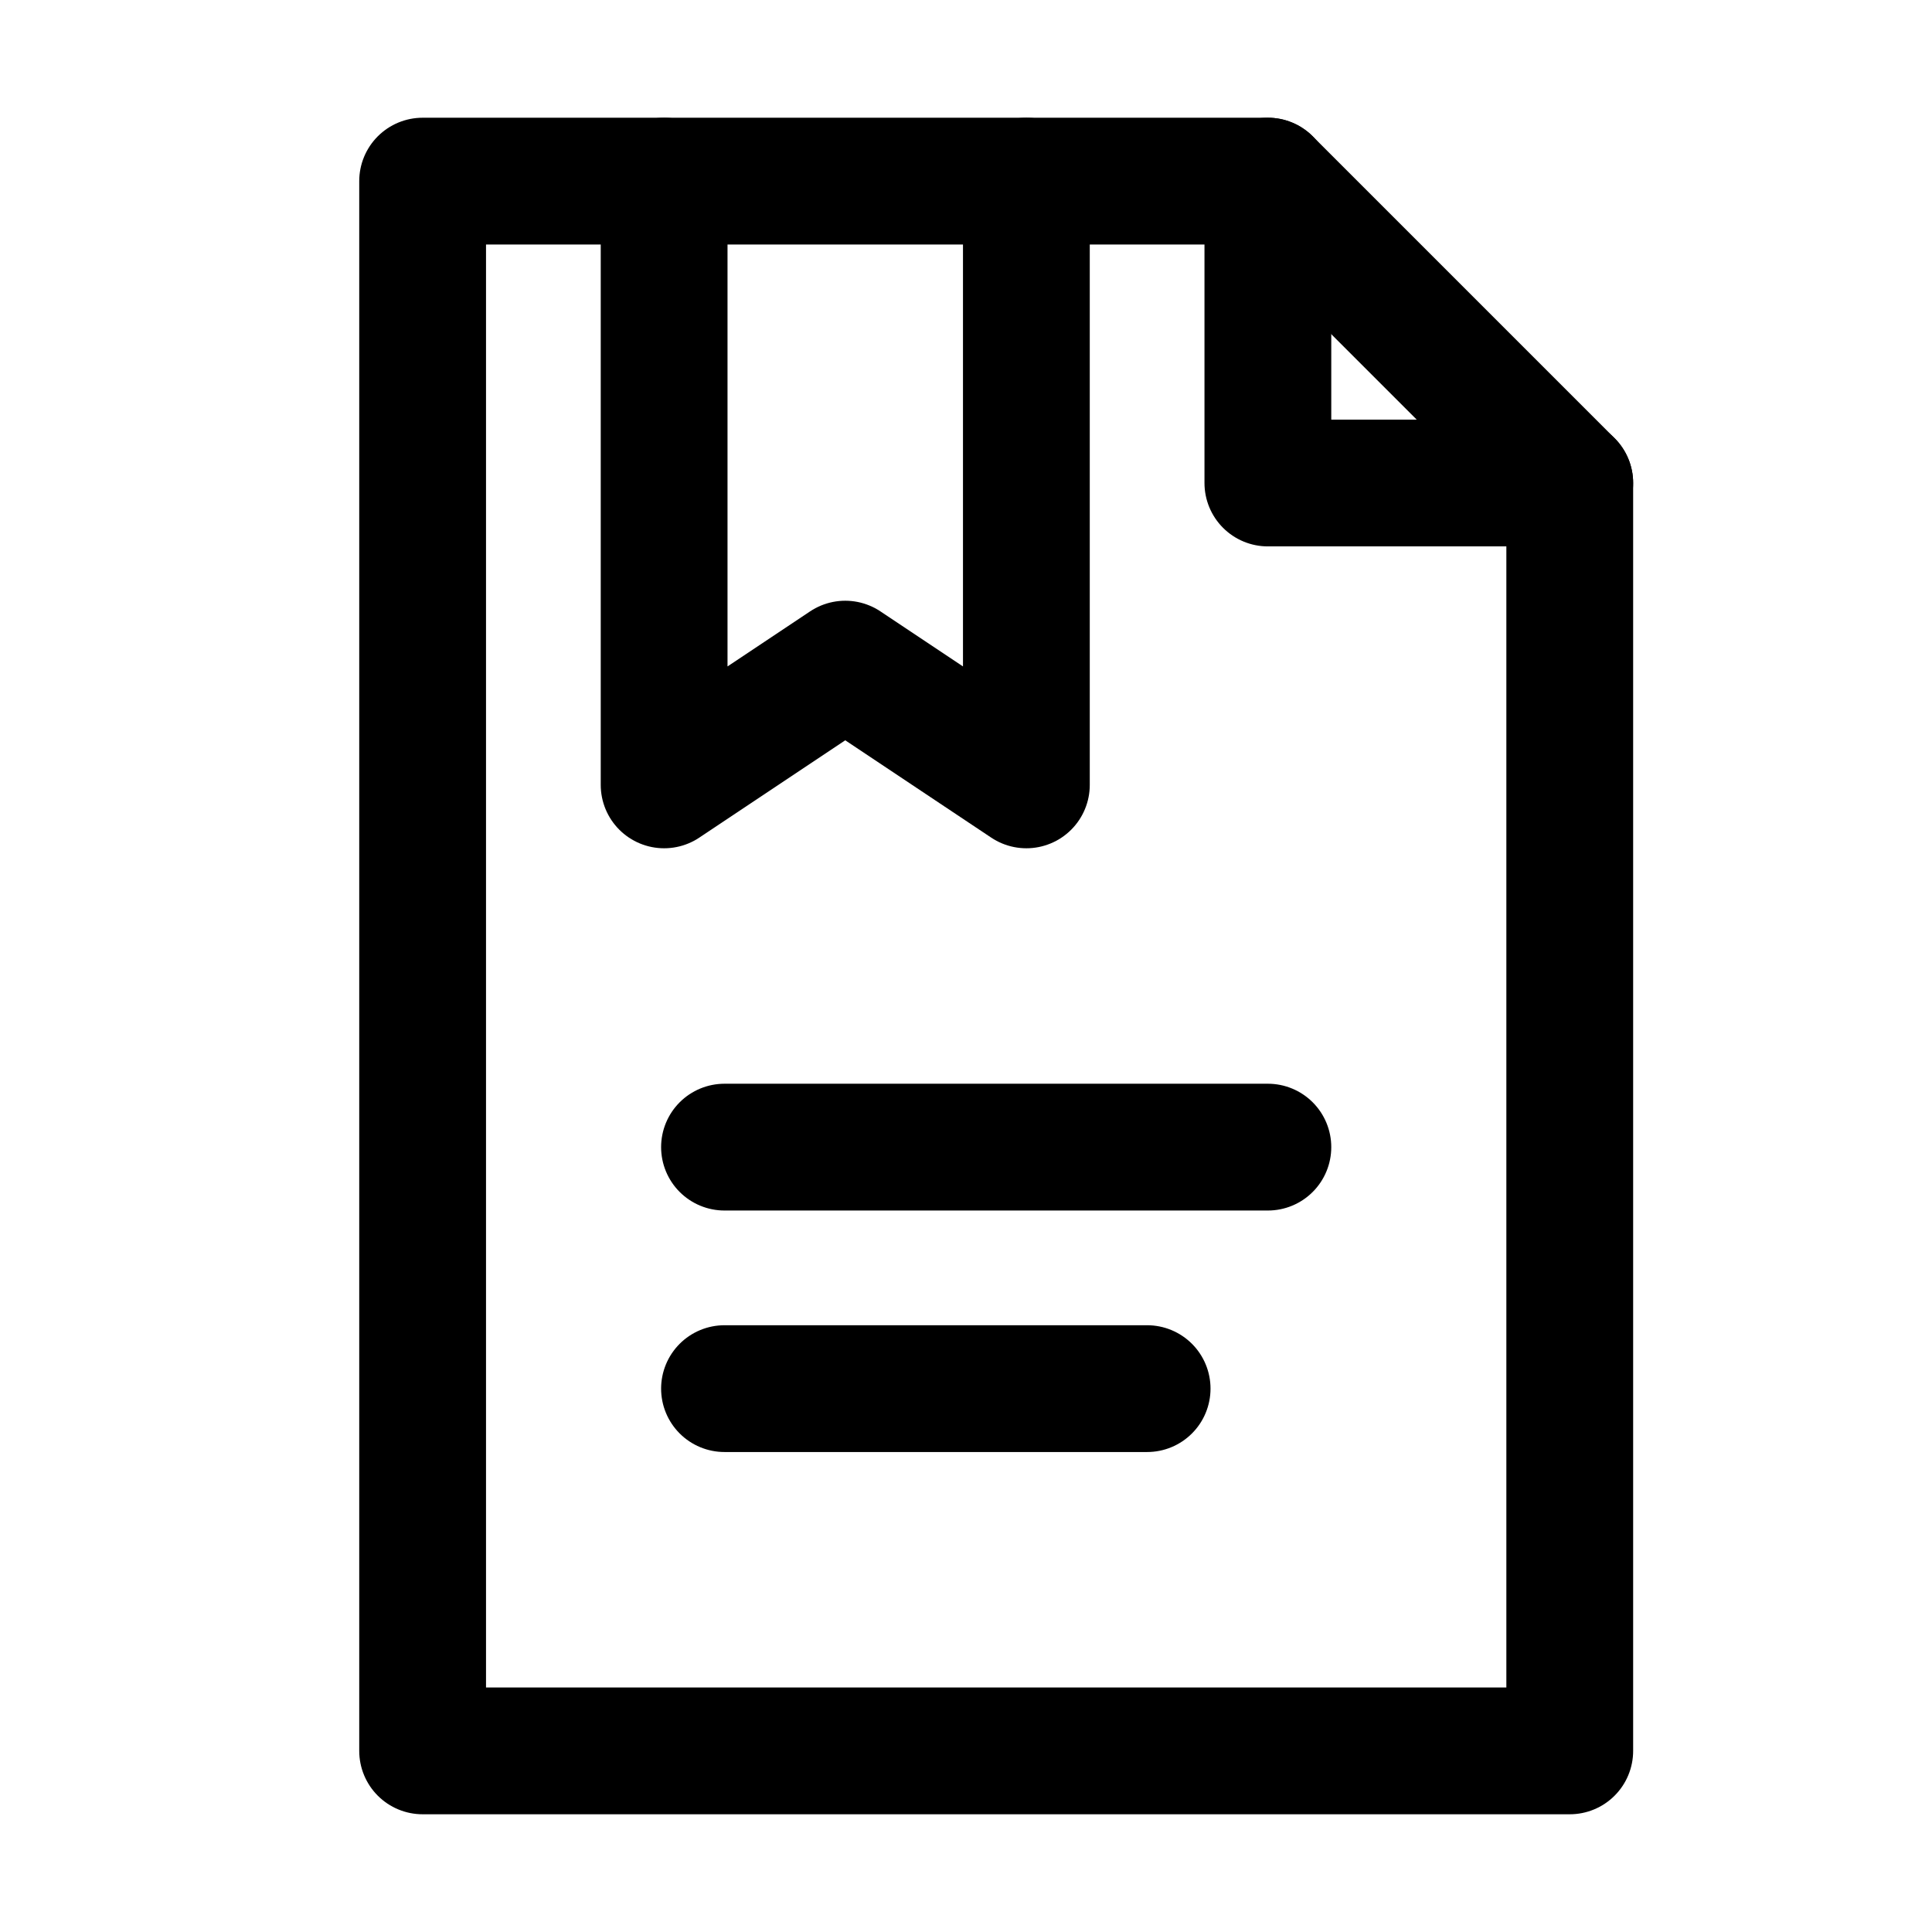
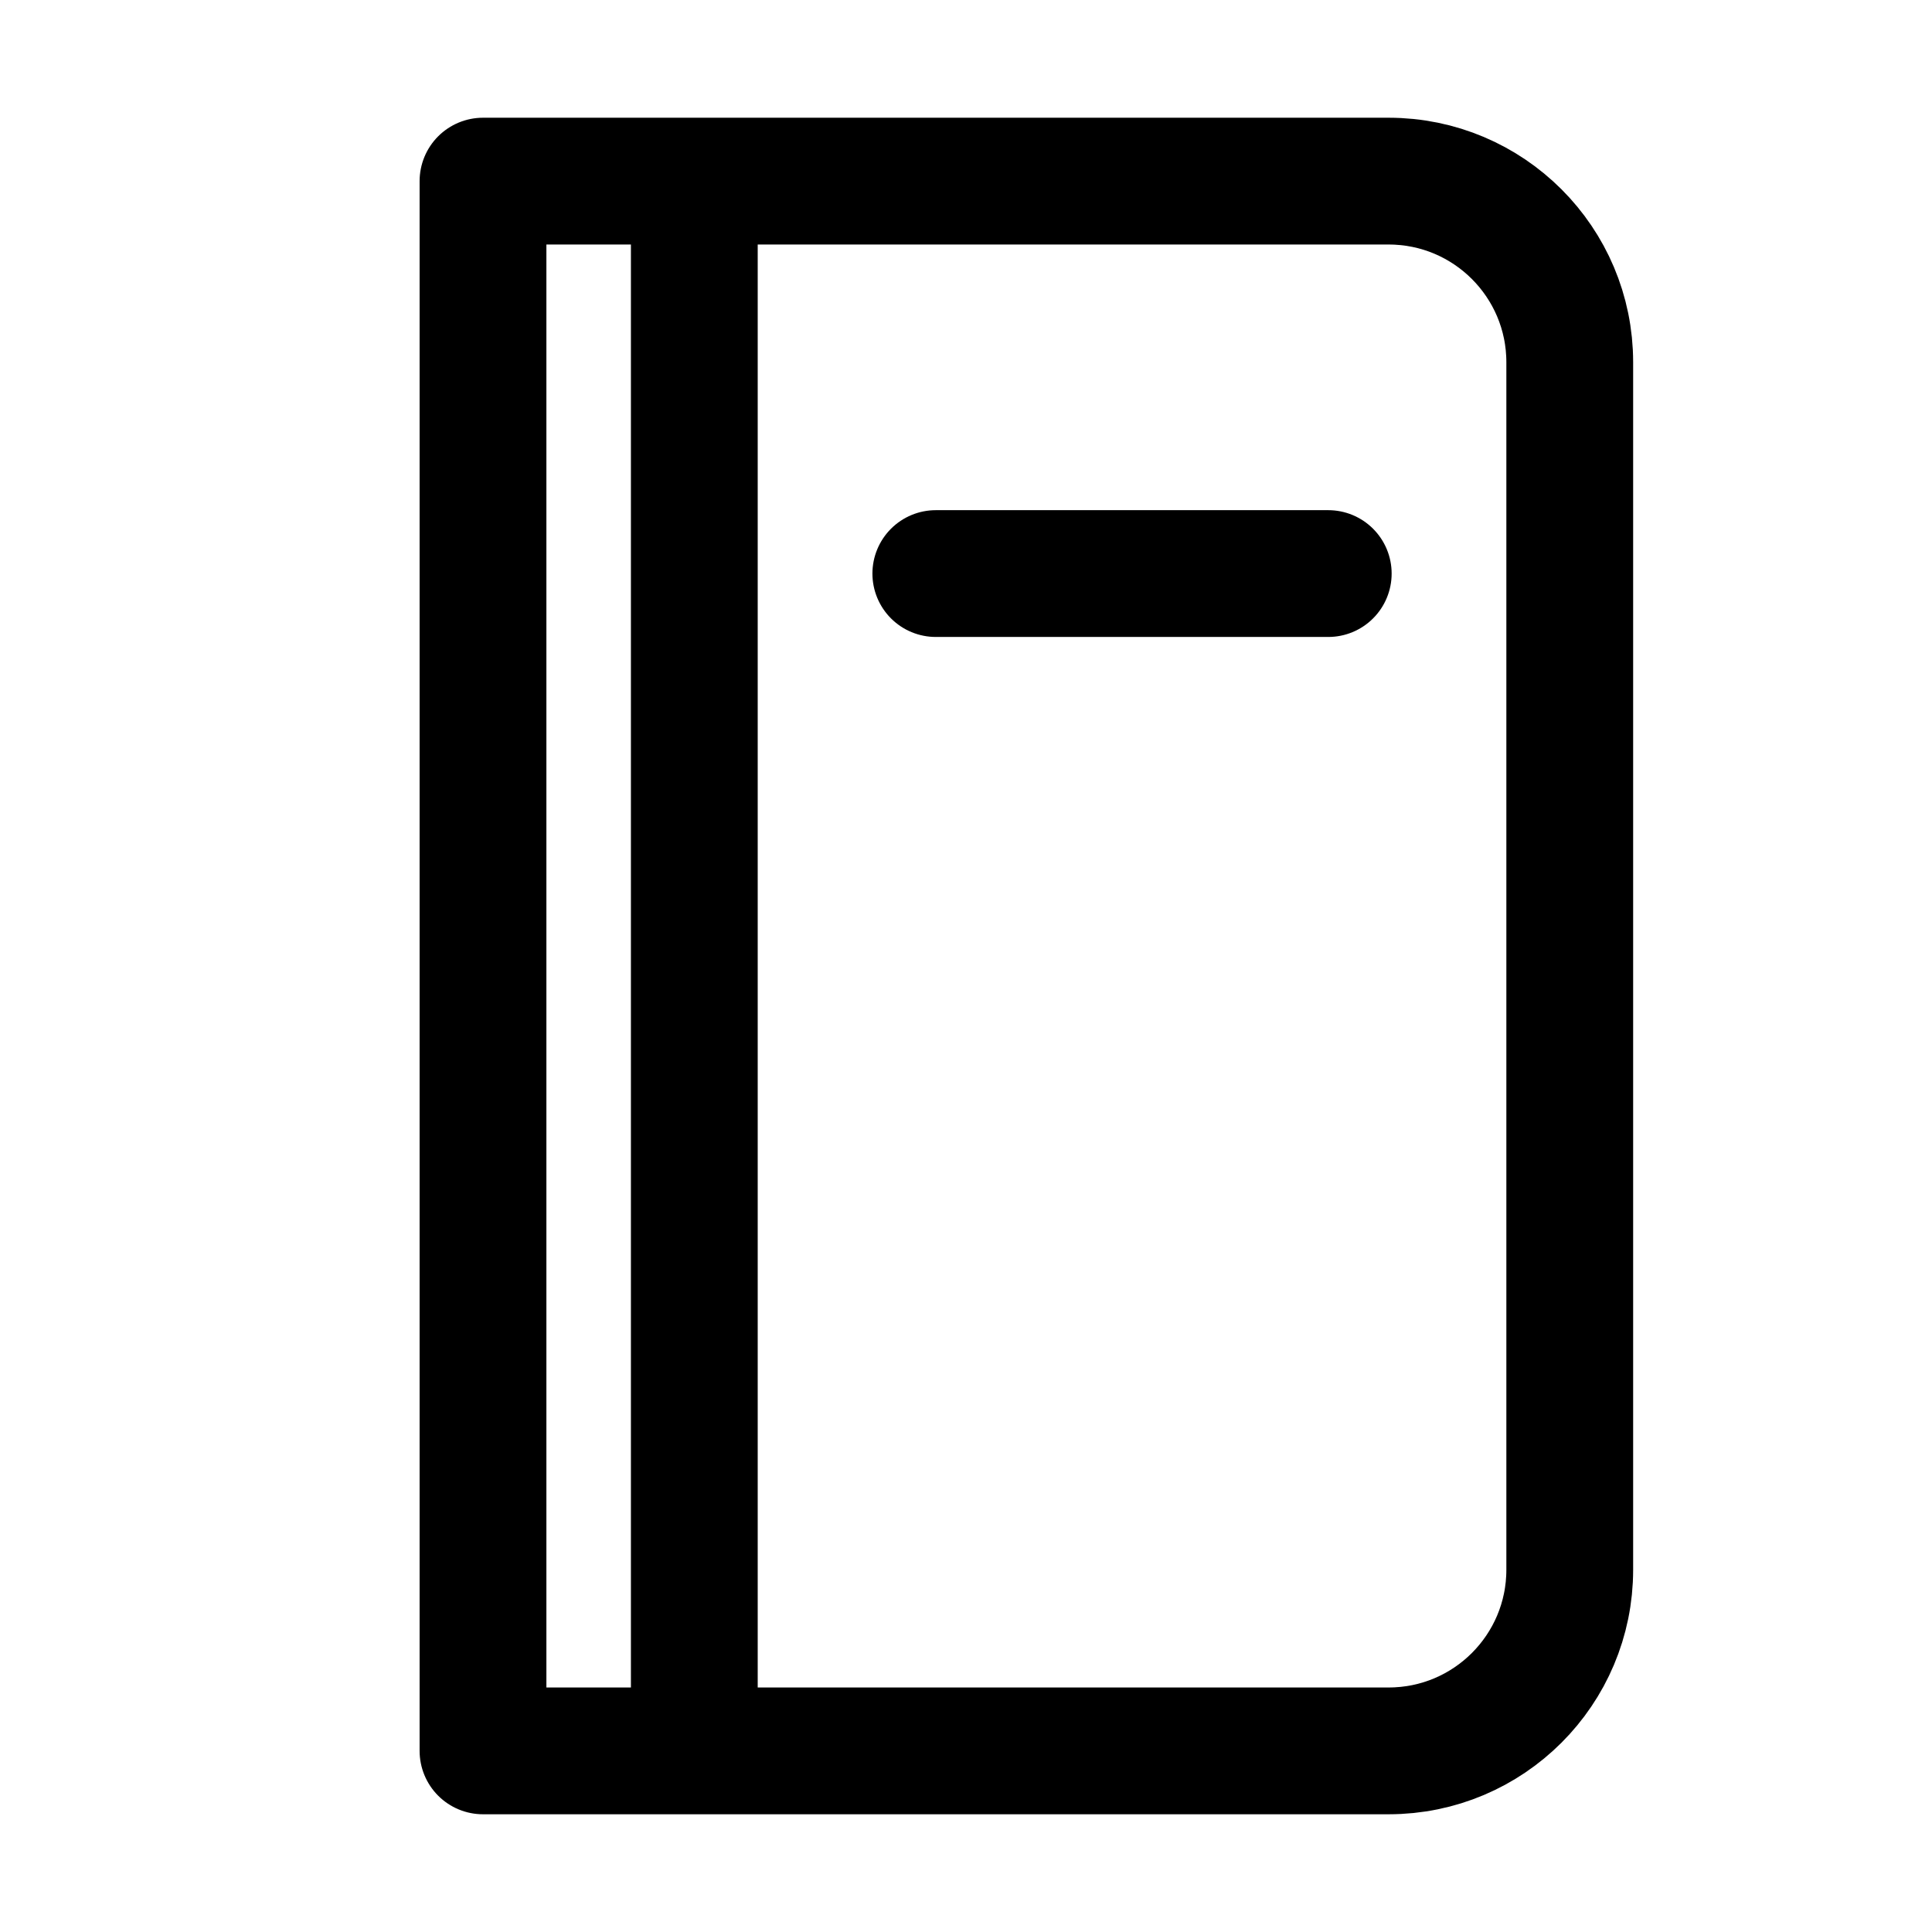
<svg xmlns="http://www.w3.org/2000/svg" width="32" height="32" viewBox="0 0 32 32">
  <g fill="none" stroke="black" stroke-width="2.1" stroke-linecap="round" stroke-linejoin="round">
-     <path d="M7 3H21L26 8V29H7Z" />
-     <path d="M21 3V8H26M11 3V13L14 11L17 13V3M12 19H21M12 23H19" />
+     <path d="M8 3H23A3 3 0 0 1 26 6V26A3 3 0 0 1 23 29H8Z M11.5 3V29 M15.5 9.5H22" />
  </g>
</svg>
